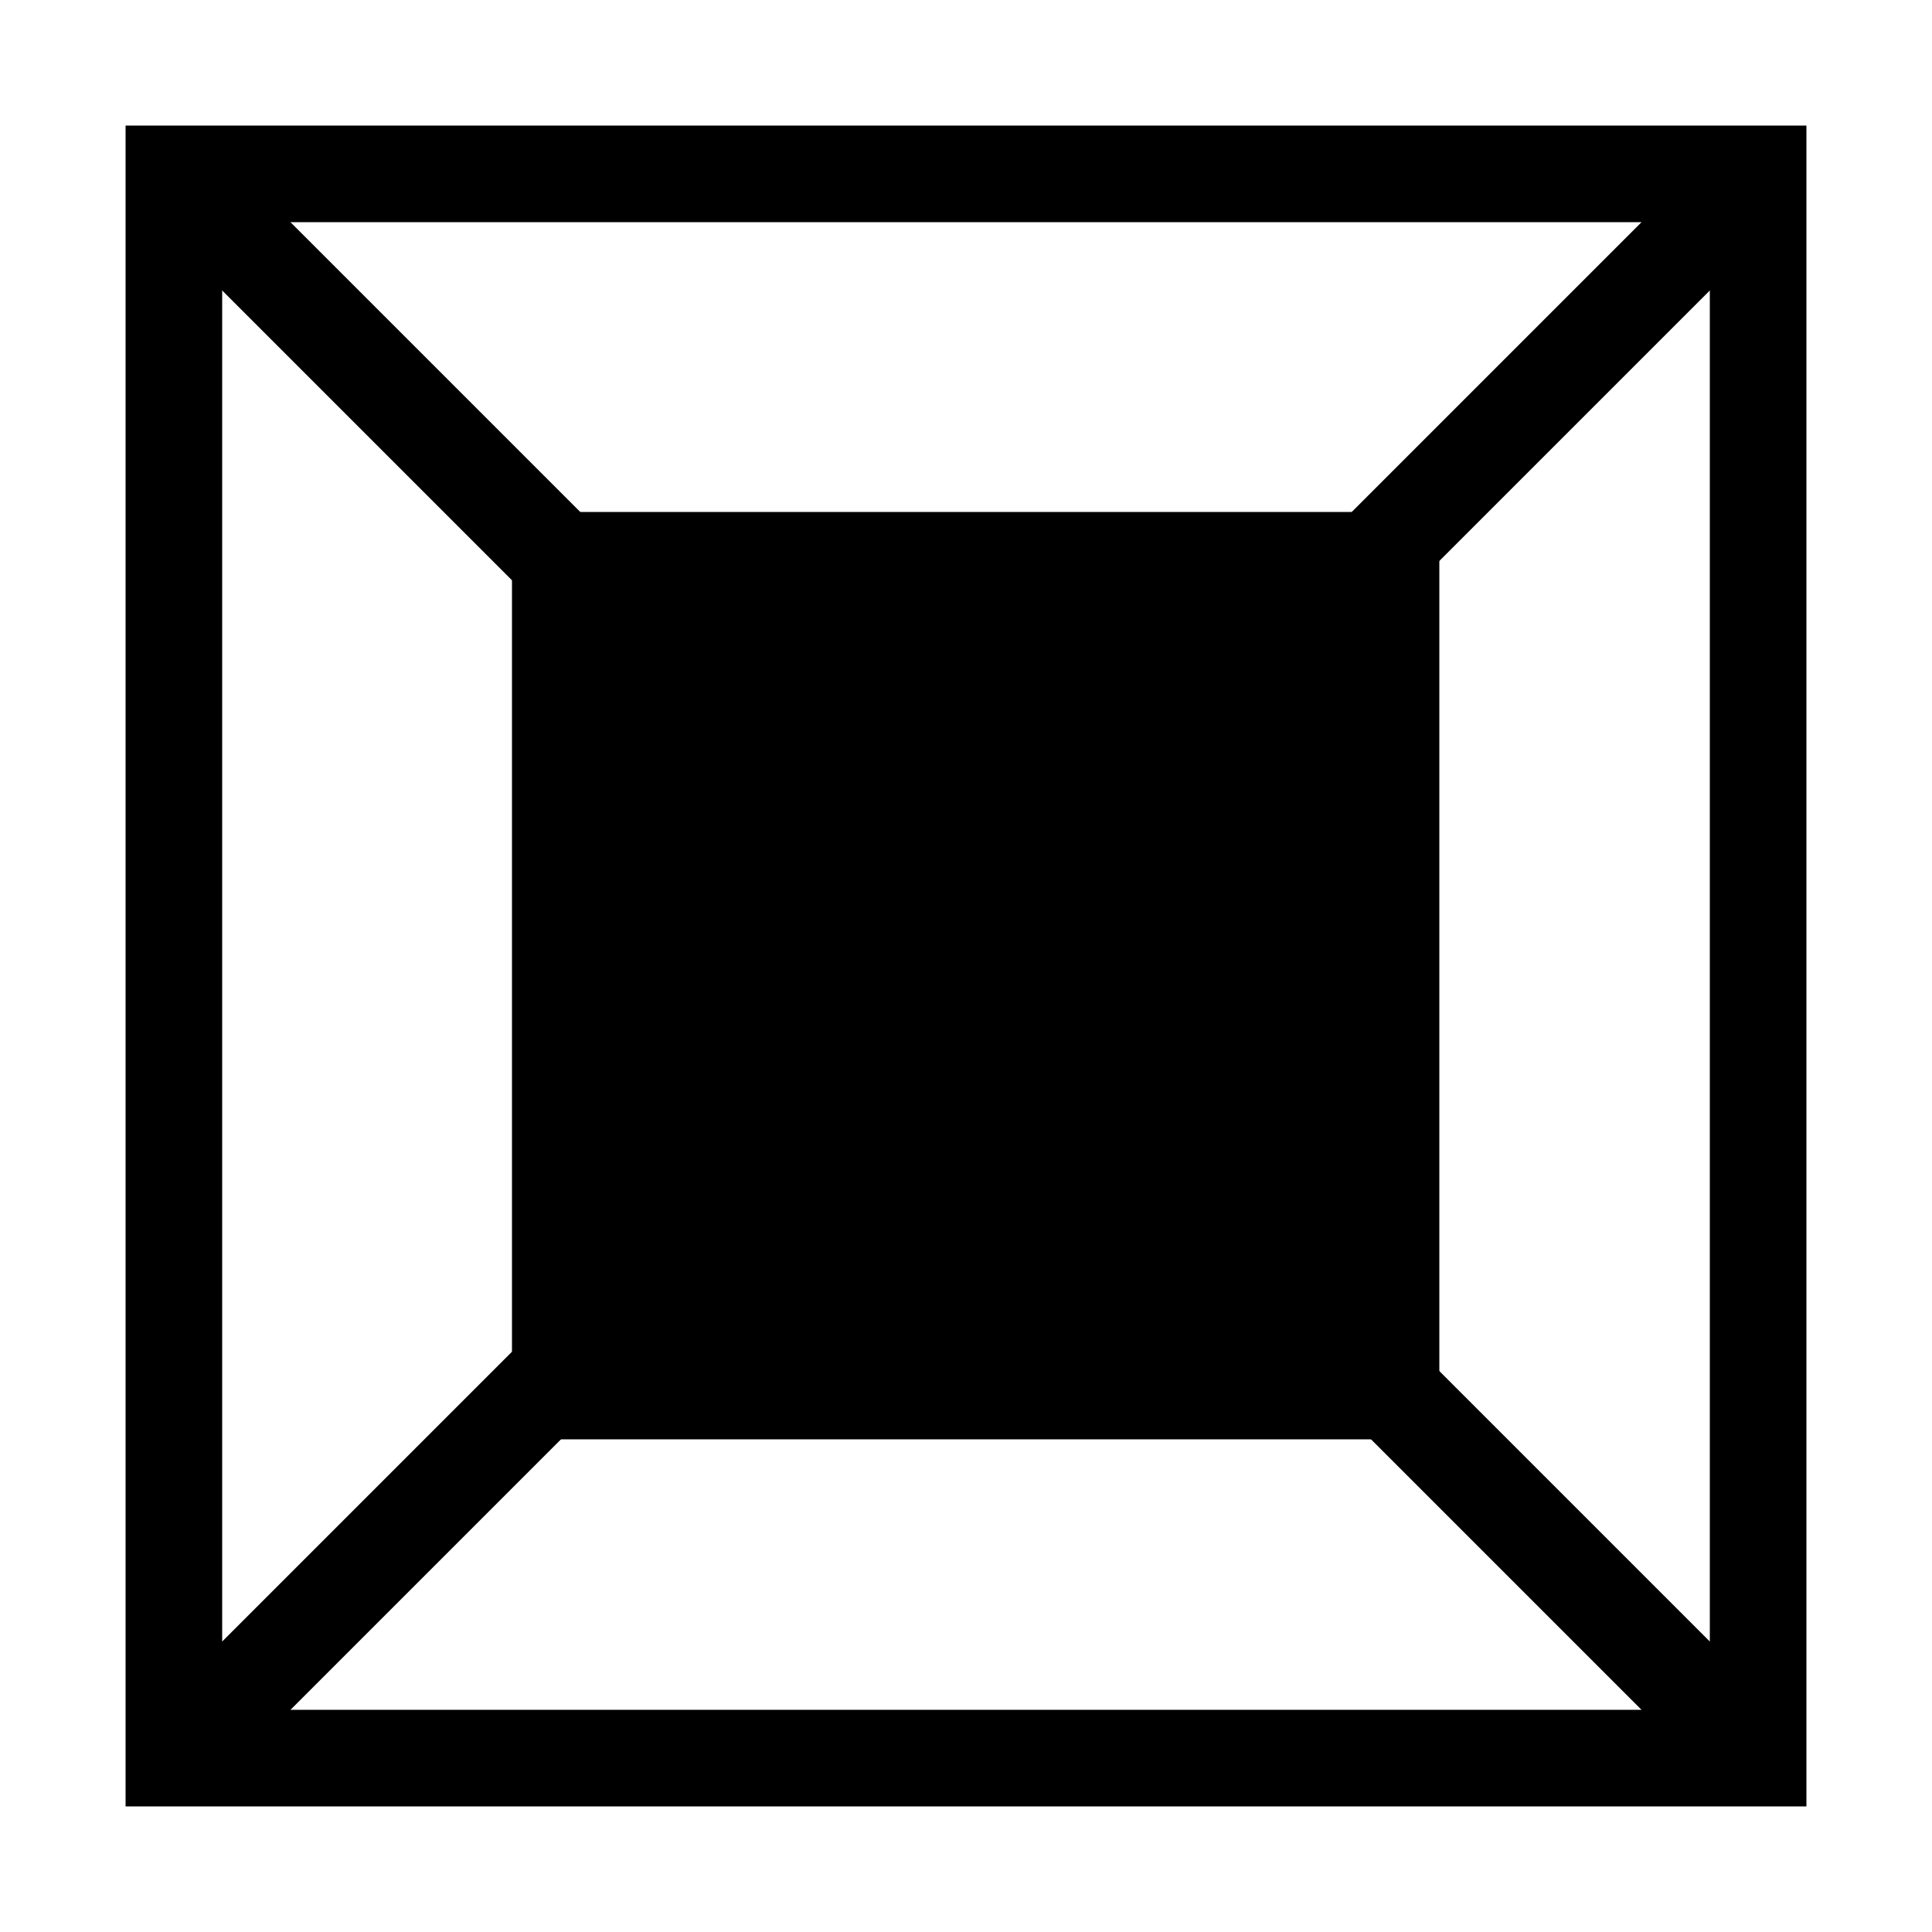
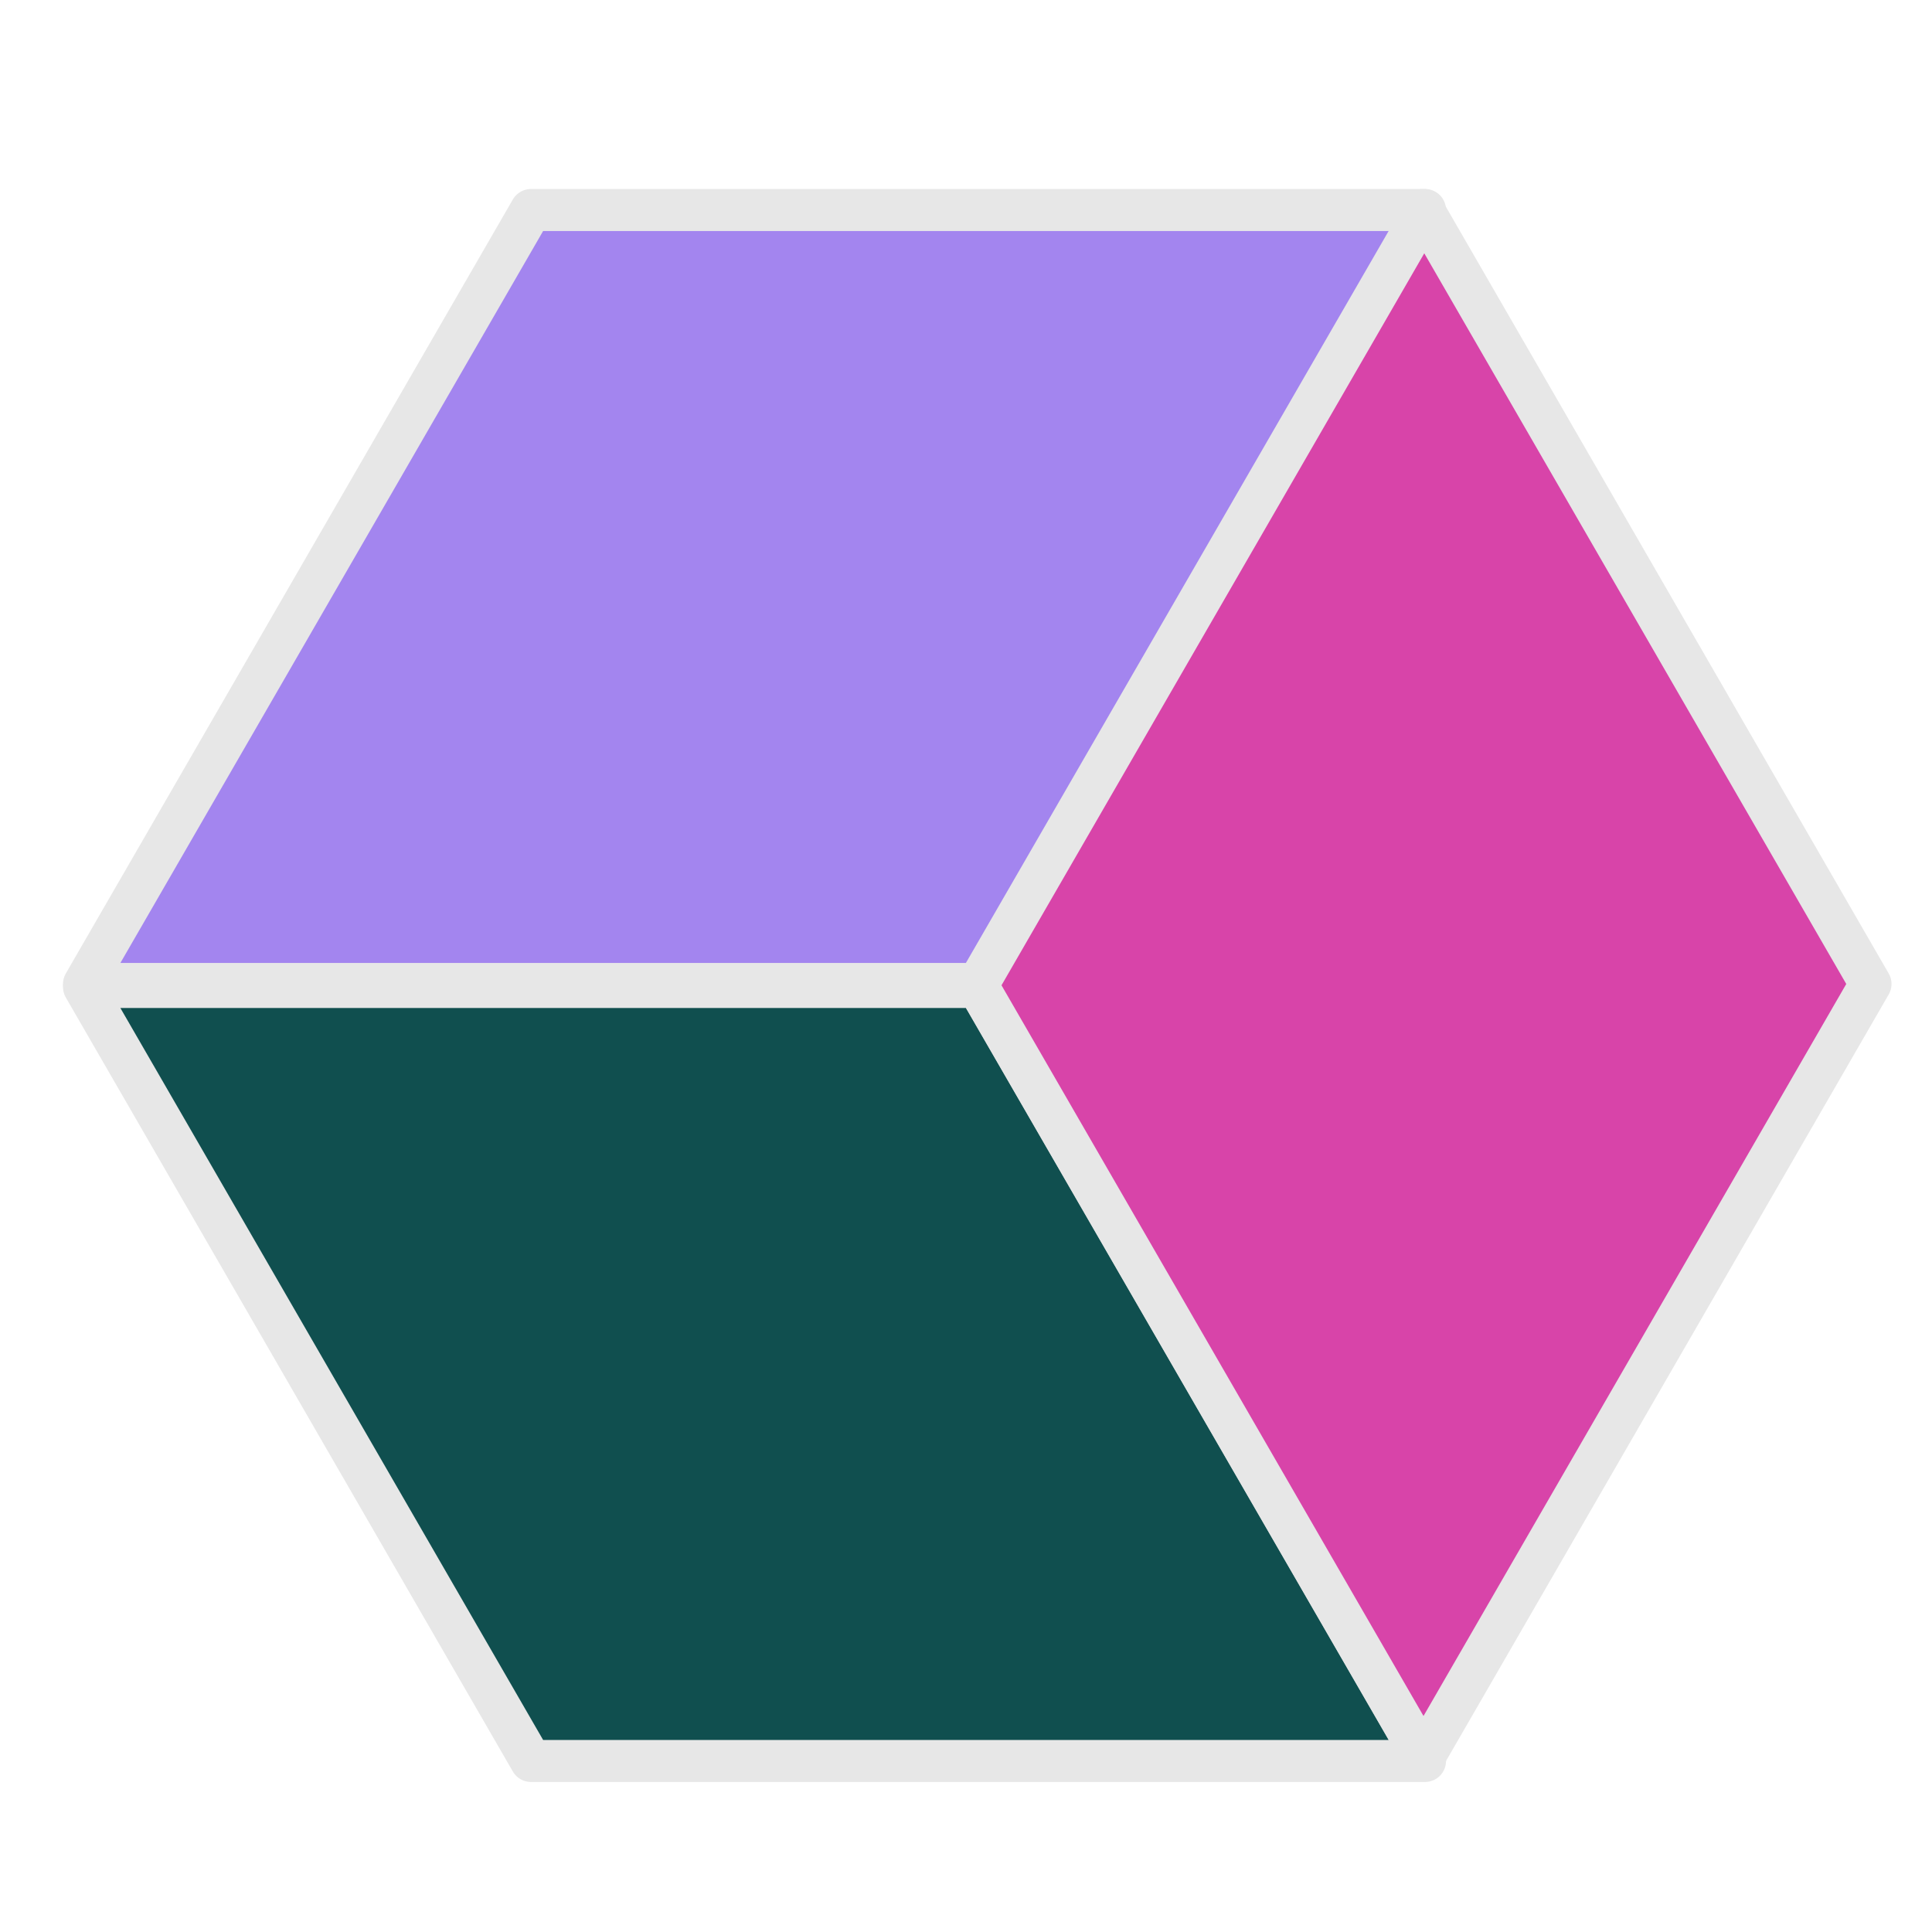
- <svg xmlns="http://www.w3.org/2000/svg" width="200" height="200" viewBox="0 0 200 200" fill="none">
-   <rect x="53" y="53" width="96" height="96" fill="black" />
-   <path d="M182 18H18V182H182V18Z" stroke="black" stroke-width="10" />
-   <path d="M18 18L182 182M182 18L18 182" stroke="black" stroke-width="10" />
+ <svg xmlns="http://www.w3.org/2000/svg" width="46" height="46" viewBox="0 0 46 46" fill="none">
+   <path d="M23.286 23.5H2L12.643 41.928H33.929L23.286 23.5Z" fill="#104F4F" stroke="#E7E7E7" stroke-linejoin="round" />
+   <path d="M23.25 23.428L33.893 5L44.536 23.428L33.893 41.857L23.25 23.428Z" fill="#D844A9" stroke="#E7E7E7" stroke-linejoin="round" />
+   <path d="M12.643 5L2 23.428H23.286L33.929 5H12.643Z" fill="#A385EF" stroke="#E7E7E7" stroke-linejoin="round" />
</svg>
